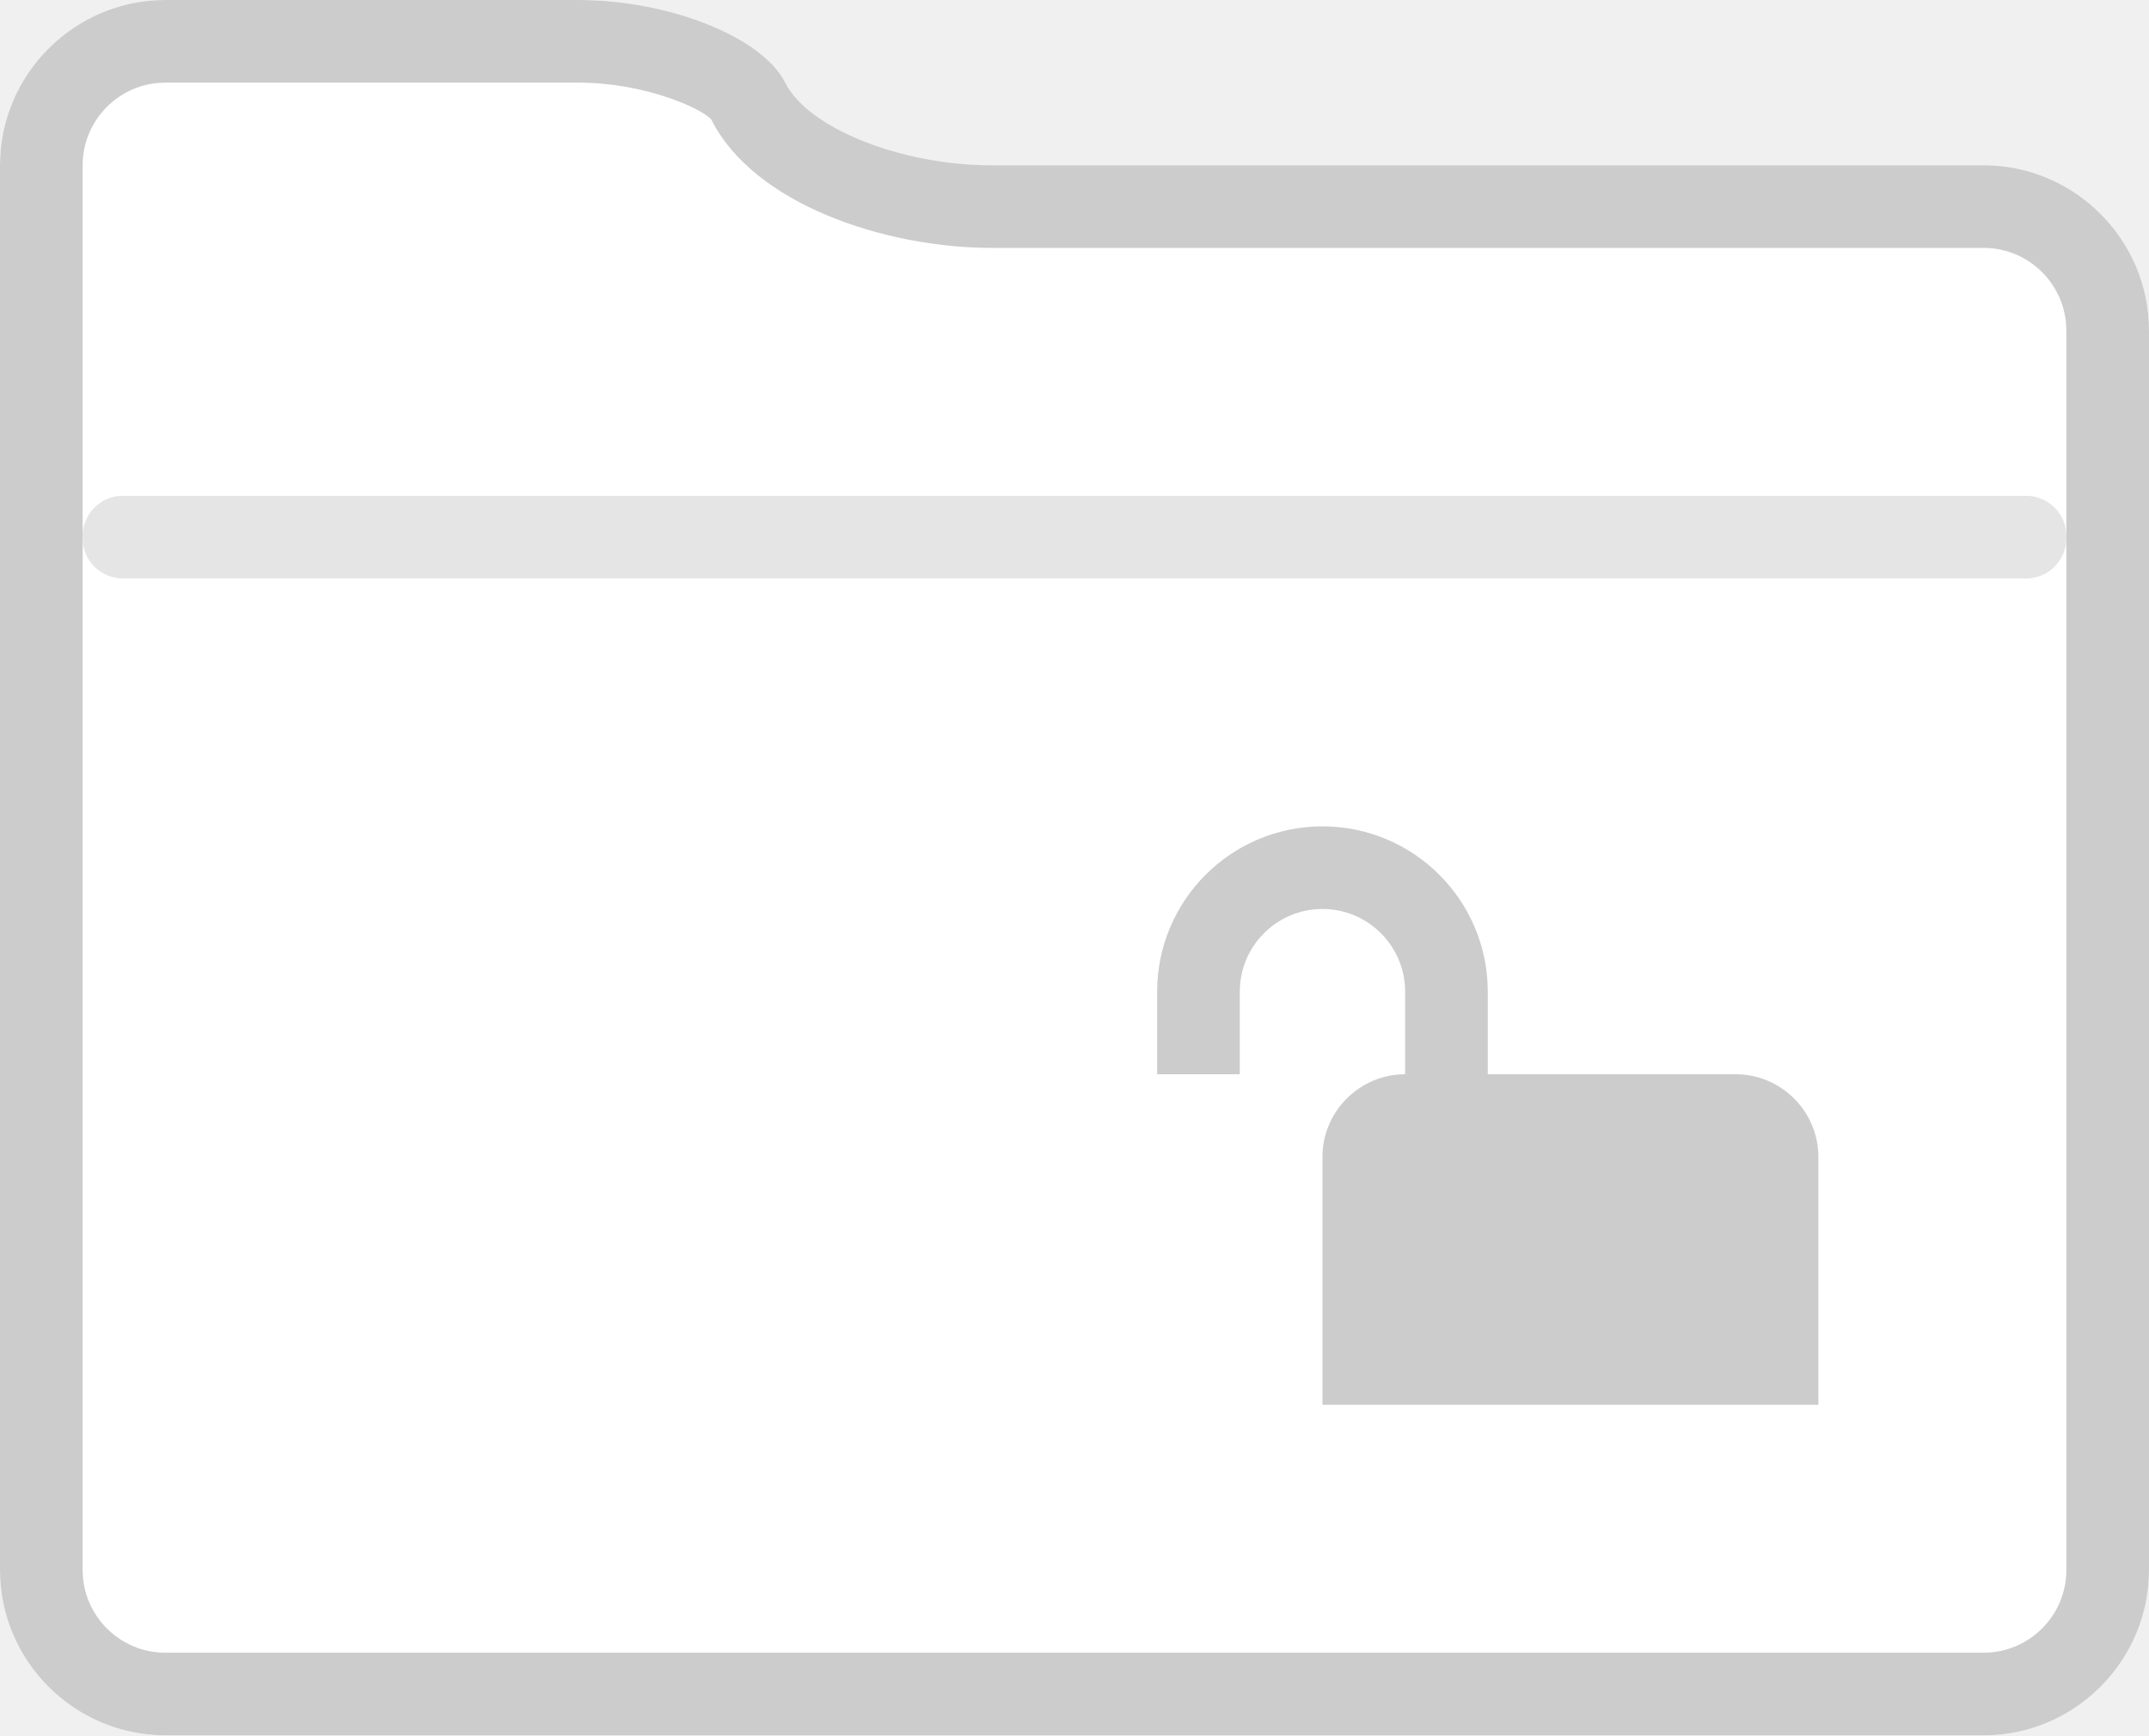
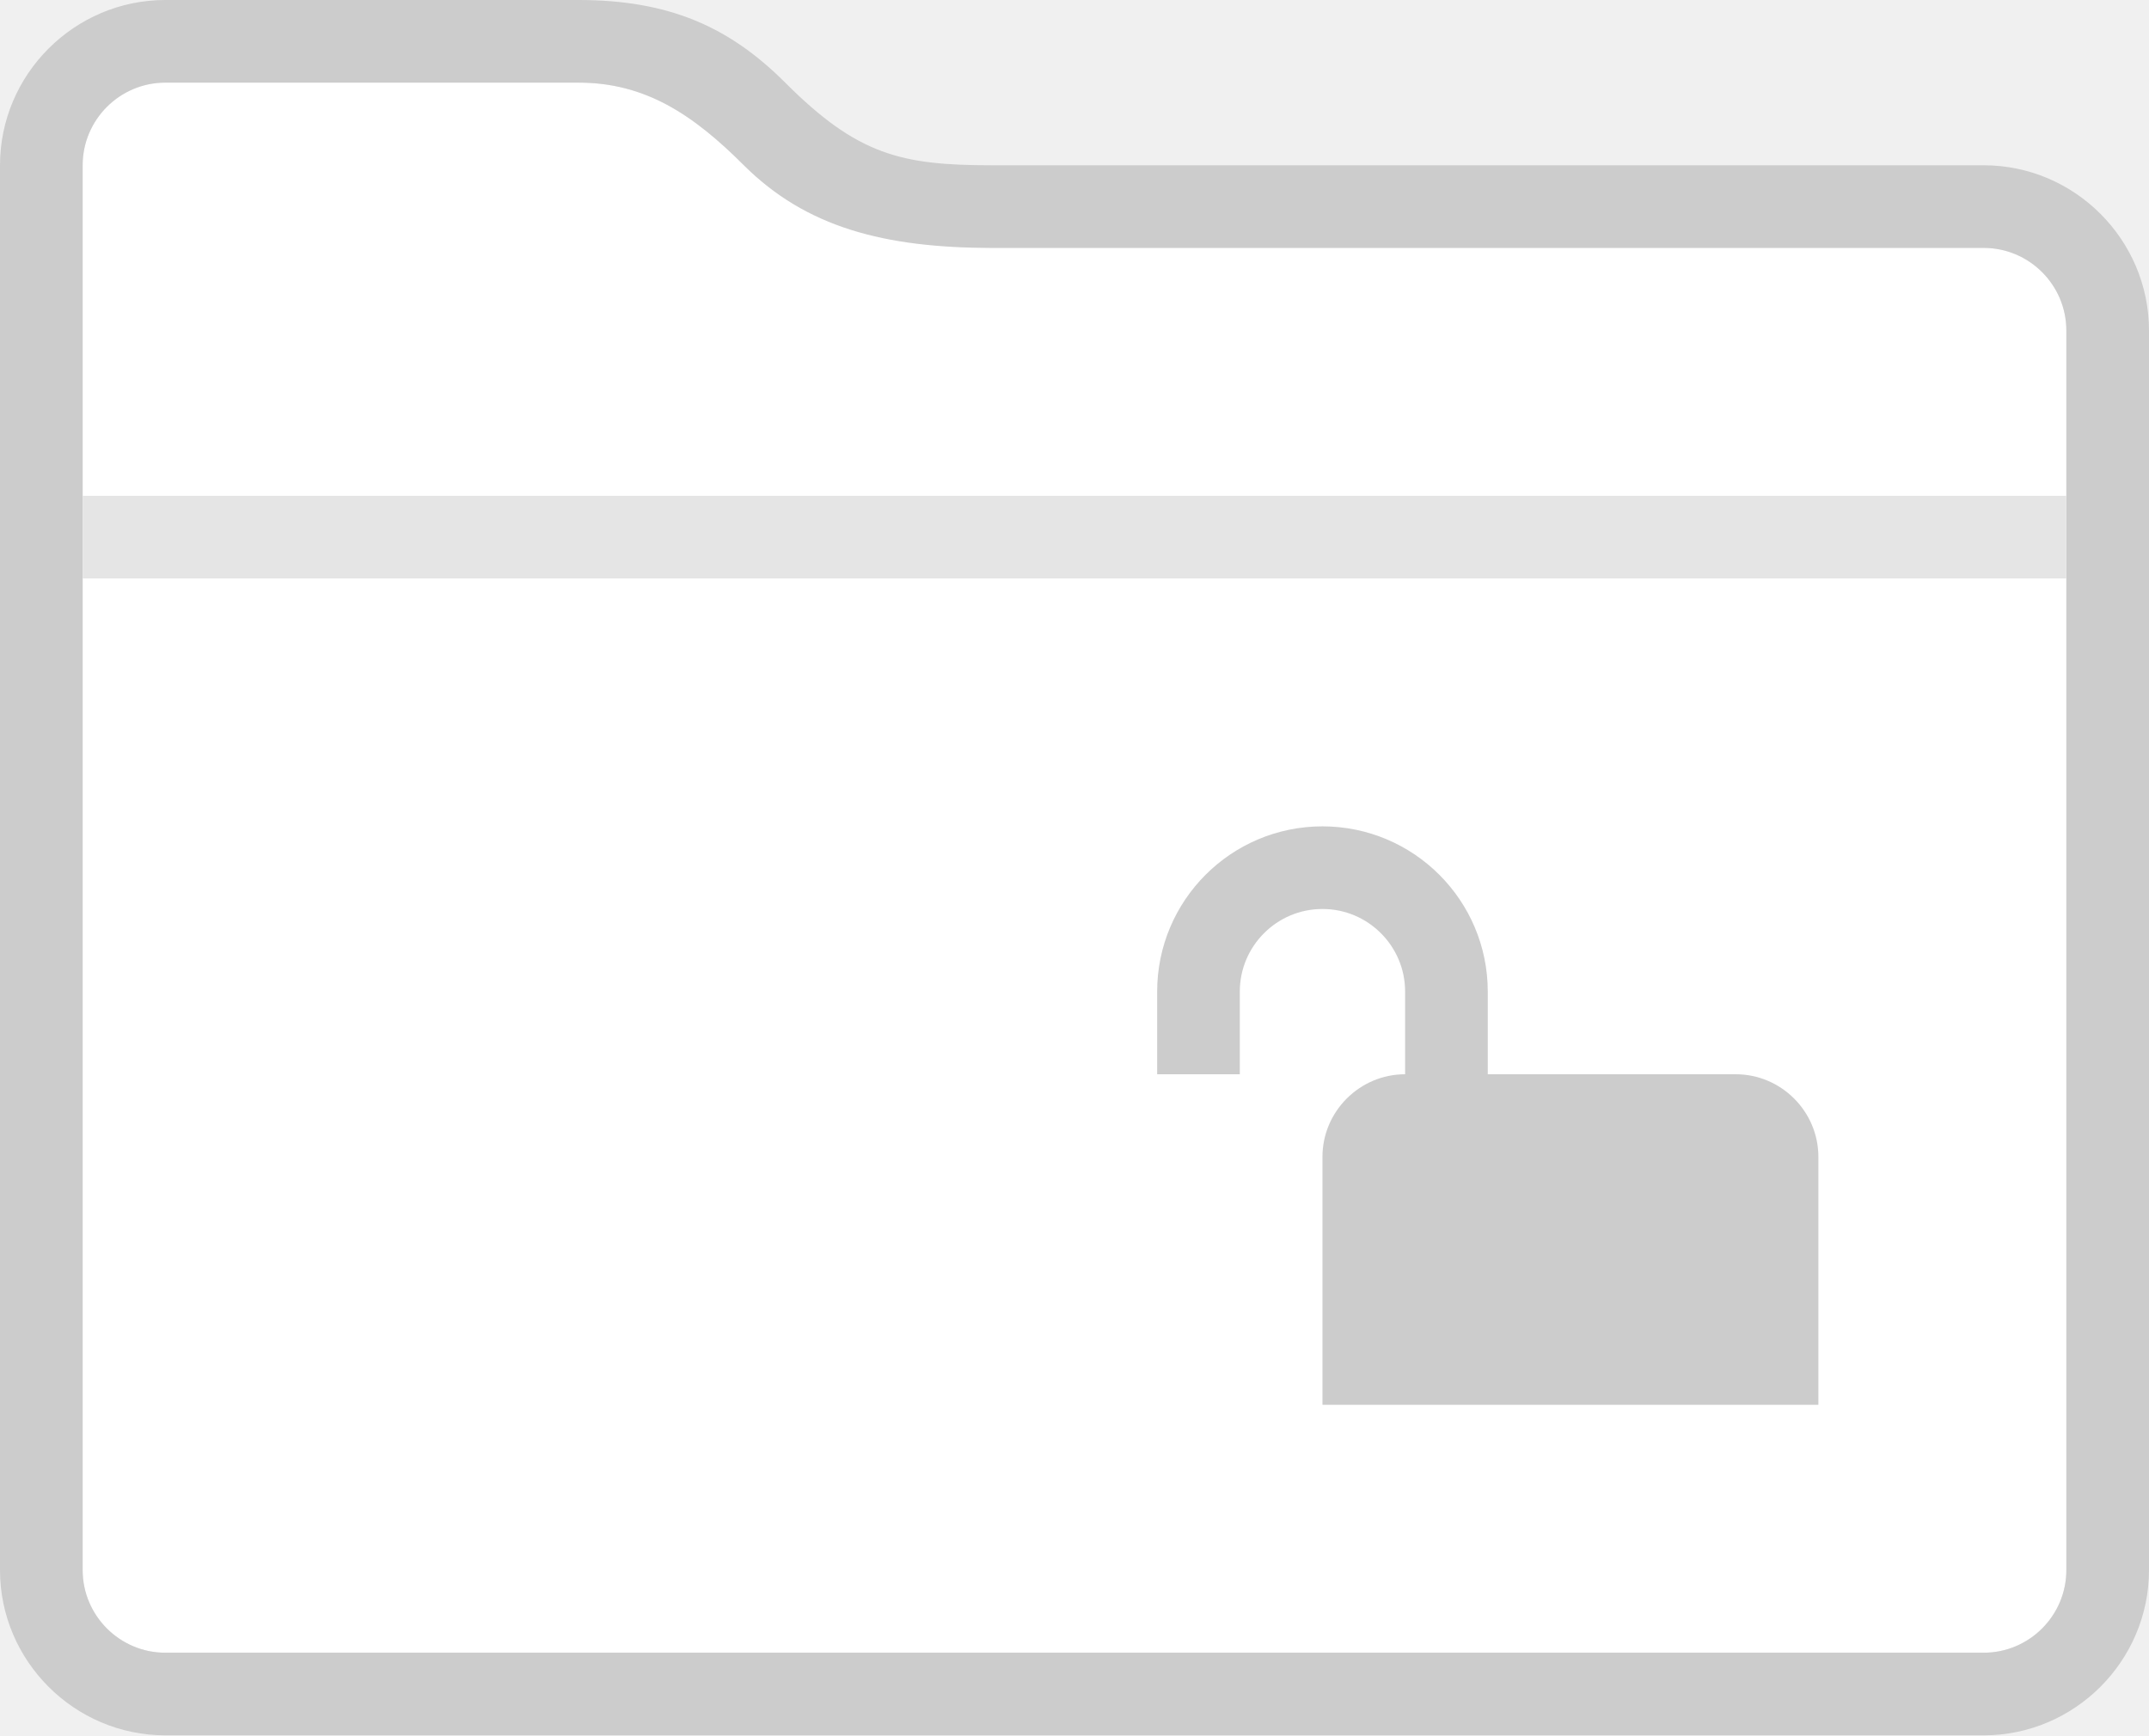
<svg xmlns="http://www.w3.org/2000/svg" version="1.1" id="Layer_1" x="0px" y="0px" width="26px" height="21px" viewBox="0 0 26 21" enable-background="new 0 0 26 21" xml:space="preserve">
+   <path fill="#FFFFFF" d="M7,1c0.805,0,1.383,0.383,2,1c0.633,0.633,1.7,1,3,1h12c0.551,0,1,0.449,1,1v15c0,0.551-0.449,1-1,1H2  c-0.551,0-1-0.449-1-1V2c0-0.551,0.449-1,1-1H7" />
  <g>
    <g>
-       <path fill="#FFFFFF" d="M26,19c0,1.1-0.9,2-2,2H2c-1.1,0-2-0.9-2-2V2c0-1.1,0.9-2,2-2h5c1.1,0,2.225,0.45,2.5,1s1.4,1,2.5,1h12    c1.1,0,2,0.9,2,2V19z" />
      <g>
-         <path fill="#CCCCCC" d="M7,1c0.805,0,1.495,0.315,1.606,0.447C9.116,2.467,10.7,3,12,3h12c0.551,0,1,0.449,1,1v15     c0,0.551-0.449,1-1,1H2c-0.551,0-1-0.449-1-1V2c0-0.551,0.449-1,1-1H7 M7,0H2C0.9,0,0,0.9,0,2v17c0,1.1,0.9,2,2,2h22     c1.1,0,2-0.9,2-2V4c0-1.1-0.9-2-2-2H12c-1.1,0-2.225-0.45-2.5-1S8.1,0,7,0L7,0z" />
+         <path fill="#CCCCCC" d="M7,1c0.805,0,1.383,0.383,2,1c0.75,0.75,1.7,1,3,1h12c0.551,0,1,0.449,1,1v15c0,0.551-0.449,1-1,1H2     c-0.551,0-1-0.449-1-1V2c0-0.551,0.449-1,1-1H7 M7,0H2C0.9,0,0,0.9,0,2v17c0,1.1,0.9,2,2,2h22c1.1,0,2-0.9,2-2V4c0-1.1-0.9-2-2-2     H12c-1.1,0-1.625-0.125-2.5-1C8.828,0.328,8.1,0,7,0L7,0z" />
      </g>
    </g>
-     <g>
-       <path fill="#E5E5E5" d="M25,6.515C25,6.782,24.782,7,24.515,7H1.485C1.218,7,1,6.782,1,6.515v-0.03C1,6.218,1.218,6,1.485,6h23.03    C24.782,6,25,6.218,25,6.485V6.515z" />
-     </g>
  </g>
+   <rect x="1" y="6" fill="#E5E5E5" width="24" height="1" />
  <g>
    <path fill="#CCCCCC" d="M16,17v-3c0-0.55,0.45-1,1-1h4c0.55,0,1,0.45,1,1v3" />
  </g>
-   <path fill="none" stroke="#CCCCCC" stroke-miterlimit="10" d="M17.5,13v-1c0-0.828-0.672-1.5-1.5-1.5c-0.828,0-1.5,0.672-1.5,1.5v1" />
+   <path fill="none" stroke="#CCCCCC" stroke-miterlimit="10" d="M17.5,14v-2c0-0.828-0.672-1.5-1.5-1.5c-0.828,0-1.5,0.672-1.5,1.5v1" />
</svg>
